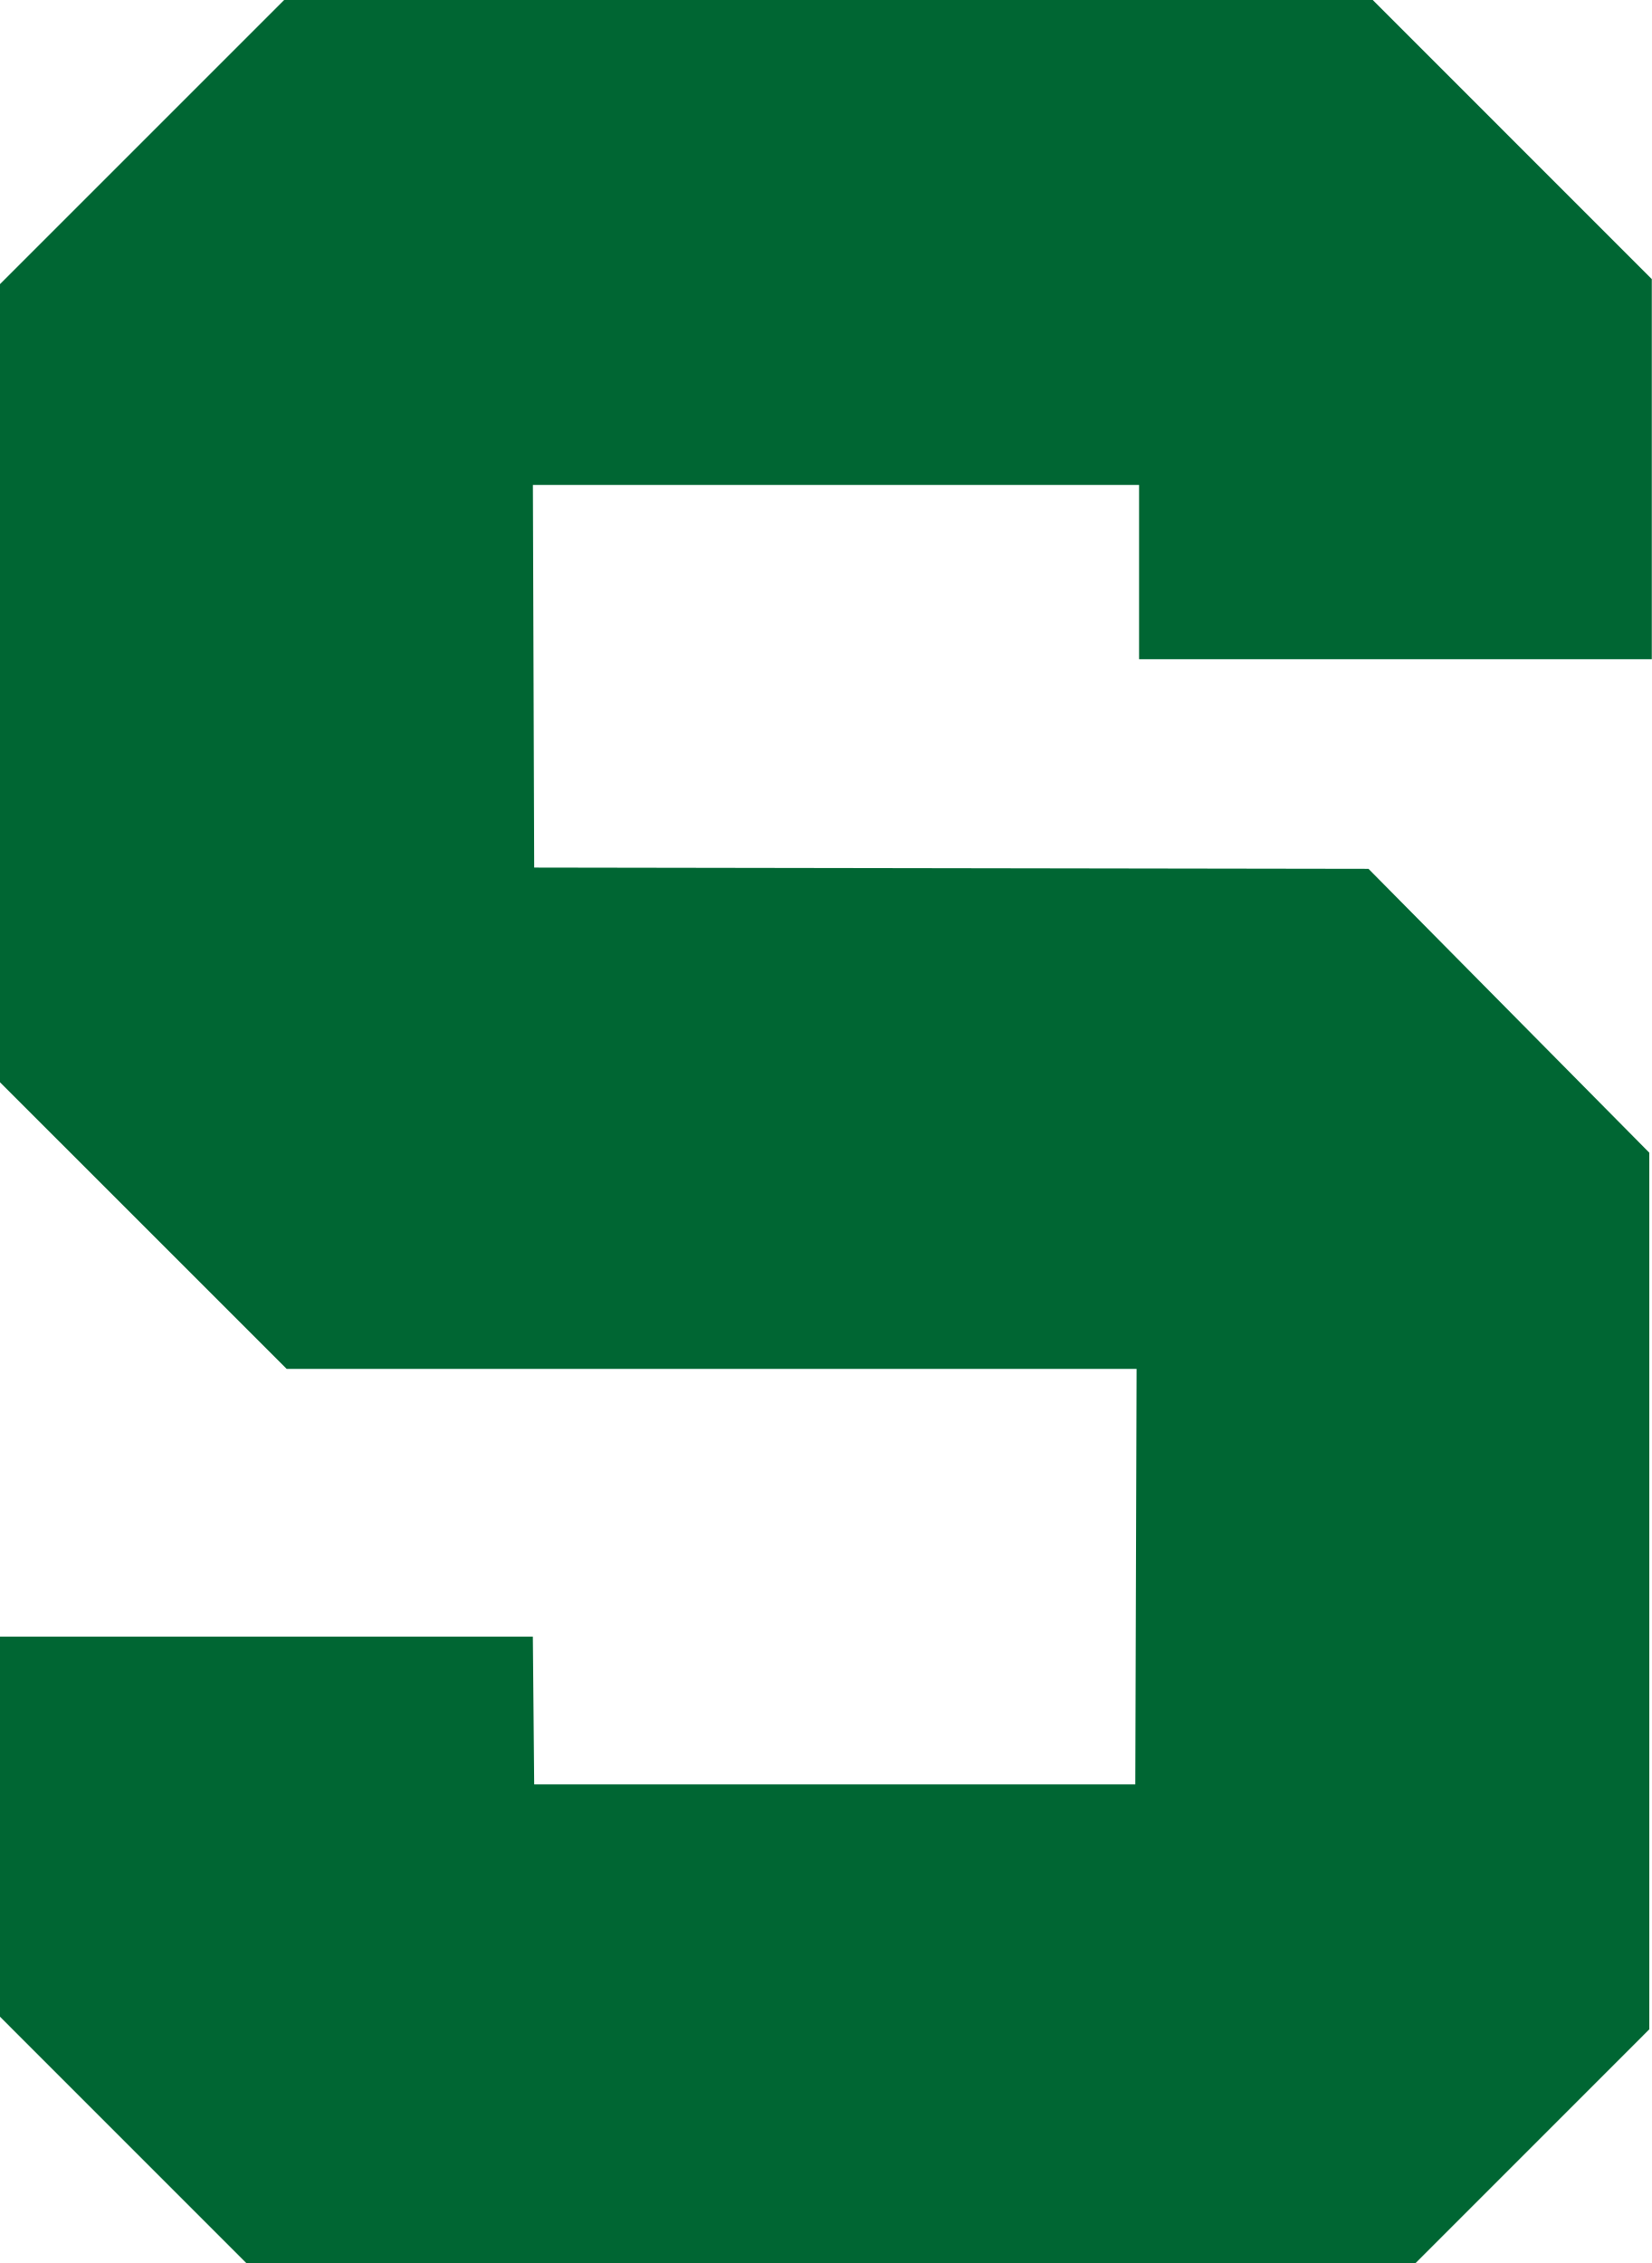
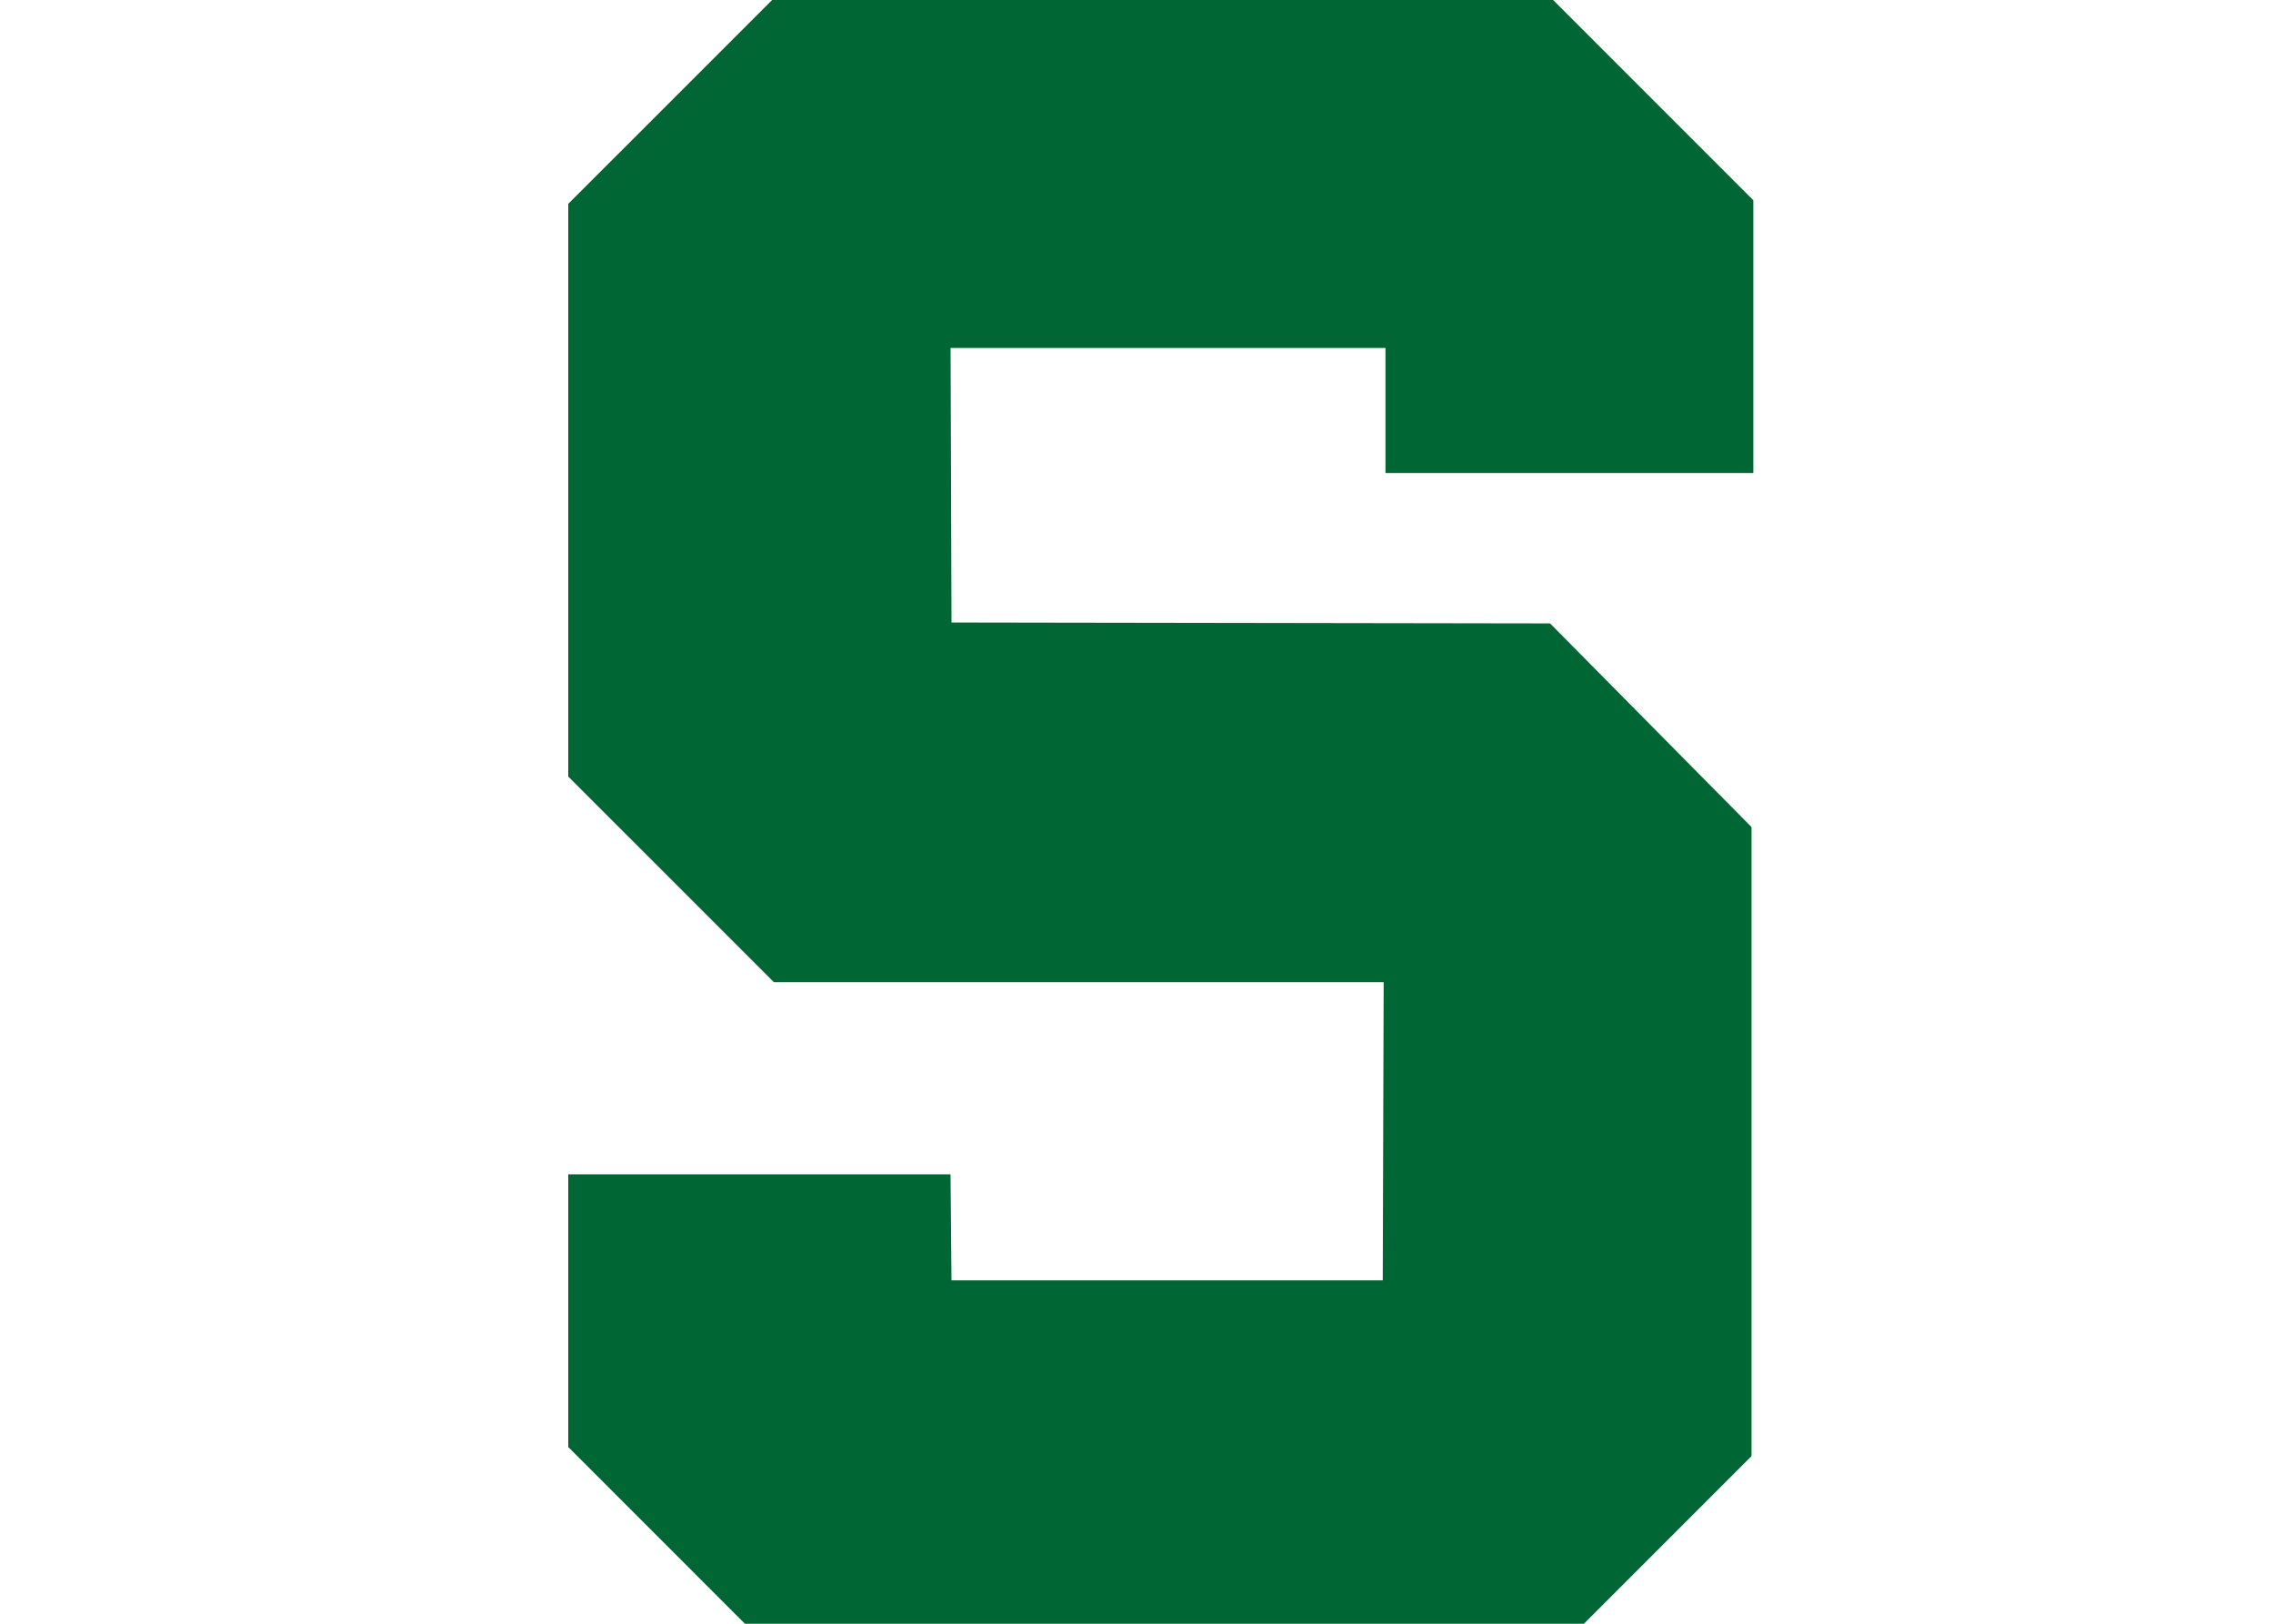
- <svg xmlns="http://www.w3.org/2000/svg" id="svg2226" width="218.973" height="300" version="1.0">
+ <svg xmlns="http://www.w3.org/2000/svg" version="1.0" width="280" height="200" id="svg2226">
  <defs id="defs2229" />
-   <path style="fill:#006633;fill-opacity:1" d="M 0,267.352 L 0,216.964 L 70.637,216.964 L 70.815,236.551 L 150.502,236.551 L 150.674,181.473 L 38.004,181.473 L 0,143.473 L 0,37.665 L 37.67,0 L 181.978,0 L 218.973,37 L 218.973,87.388 L 151.004,87.388 L 151.004,64.286 L 70.643,64.286 L 70.815,115.011 L 181.417,115.181 L 218.638,152.806 L 218.638,269.026 L 187.67,300 L 32.643,300 L 0,267.352 z " id="path2235" />
+   <path d="m 70,178.235 0,-33.592 47.091,0 0.118,13.058 53.125,0 0.114,-36.719 -75.113,0 L 70,95.649 70,25.11 95.113,0 l 96.205,0 24.664,24.667 0,33.592 -45.312,0 0,-15.402 -53.574,0 0.114,33.817 73.735,0.113 24.815,25.083 0,77.48 L 195.113,200 91.762,200 70,178.235 z" id="path2235" style="fill:#006633;fill-opacity:1" />
</svg>
